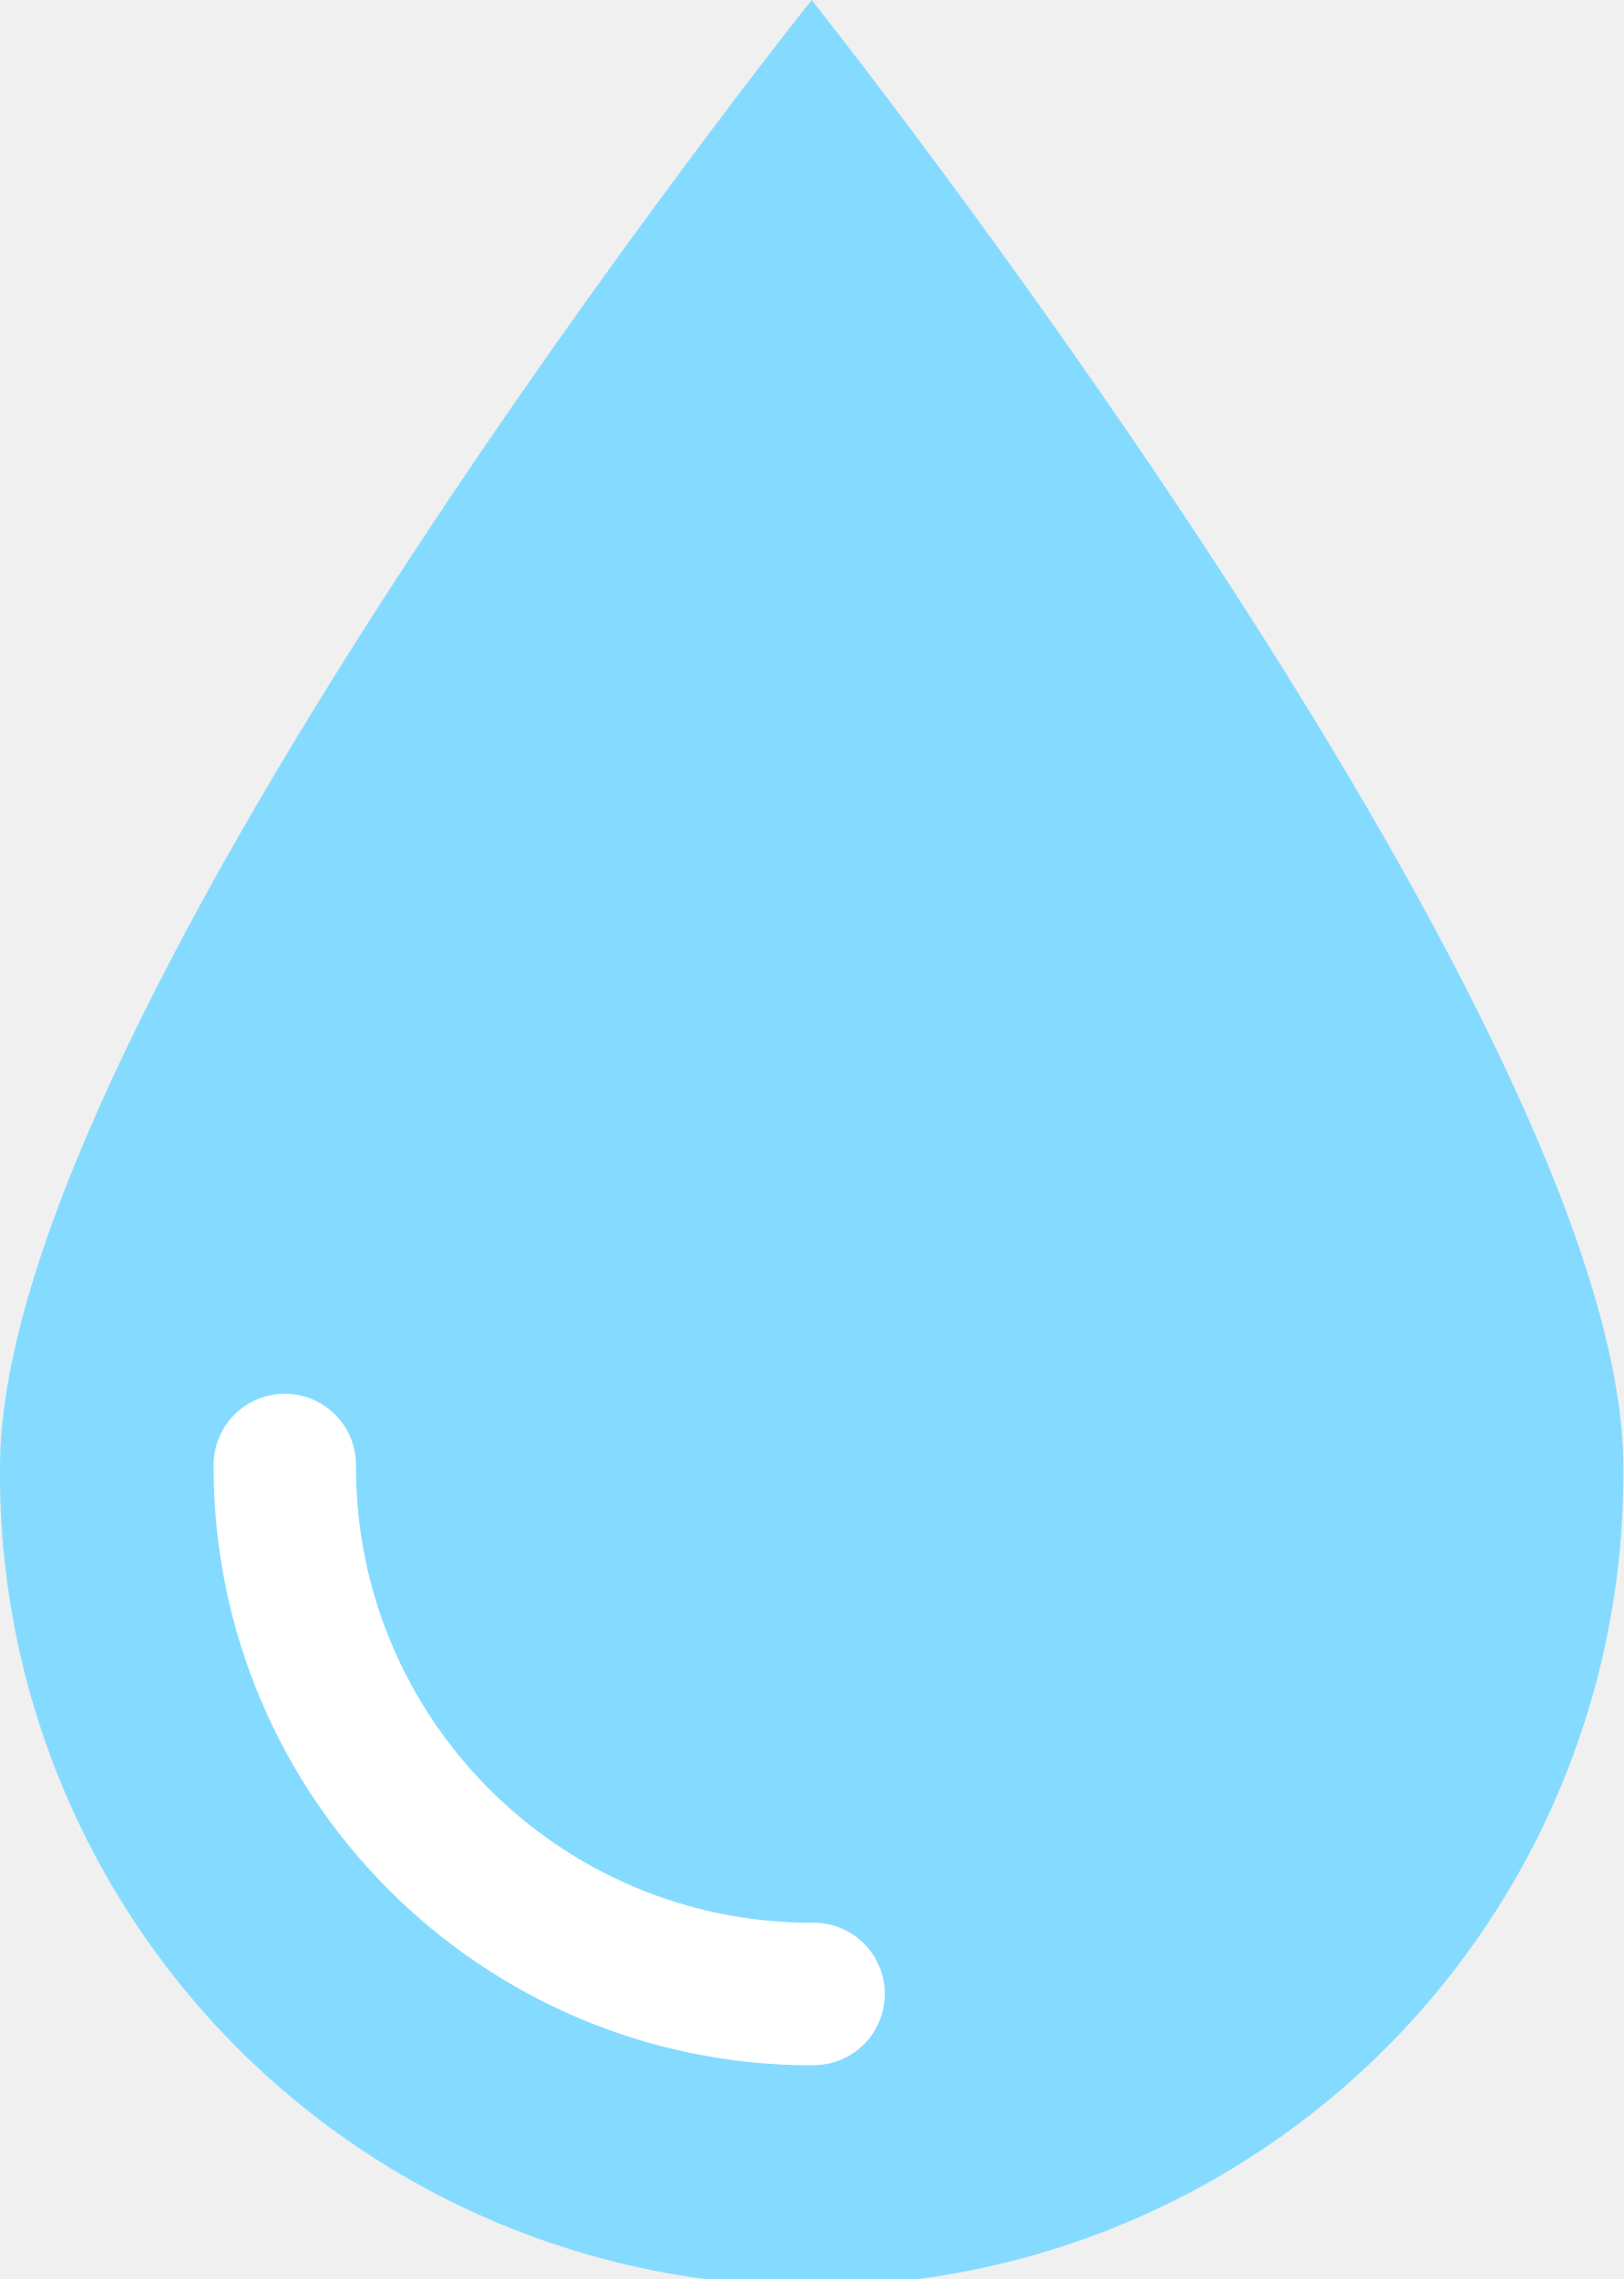
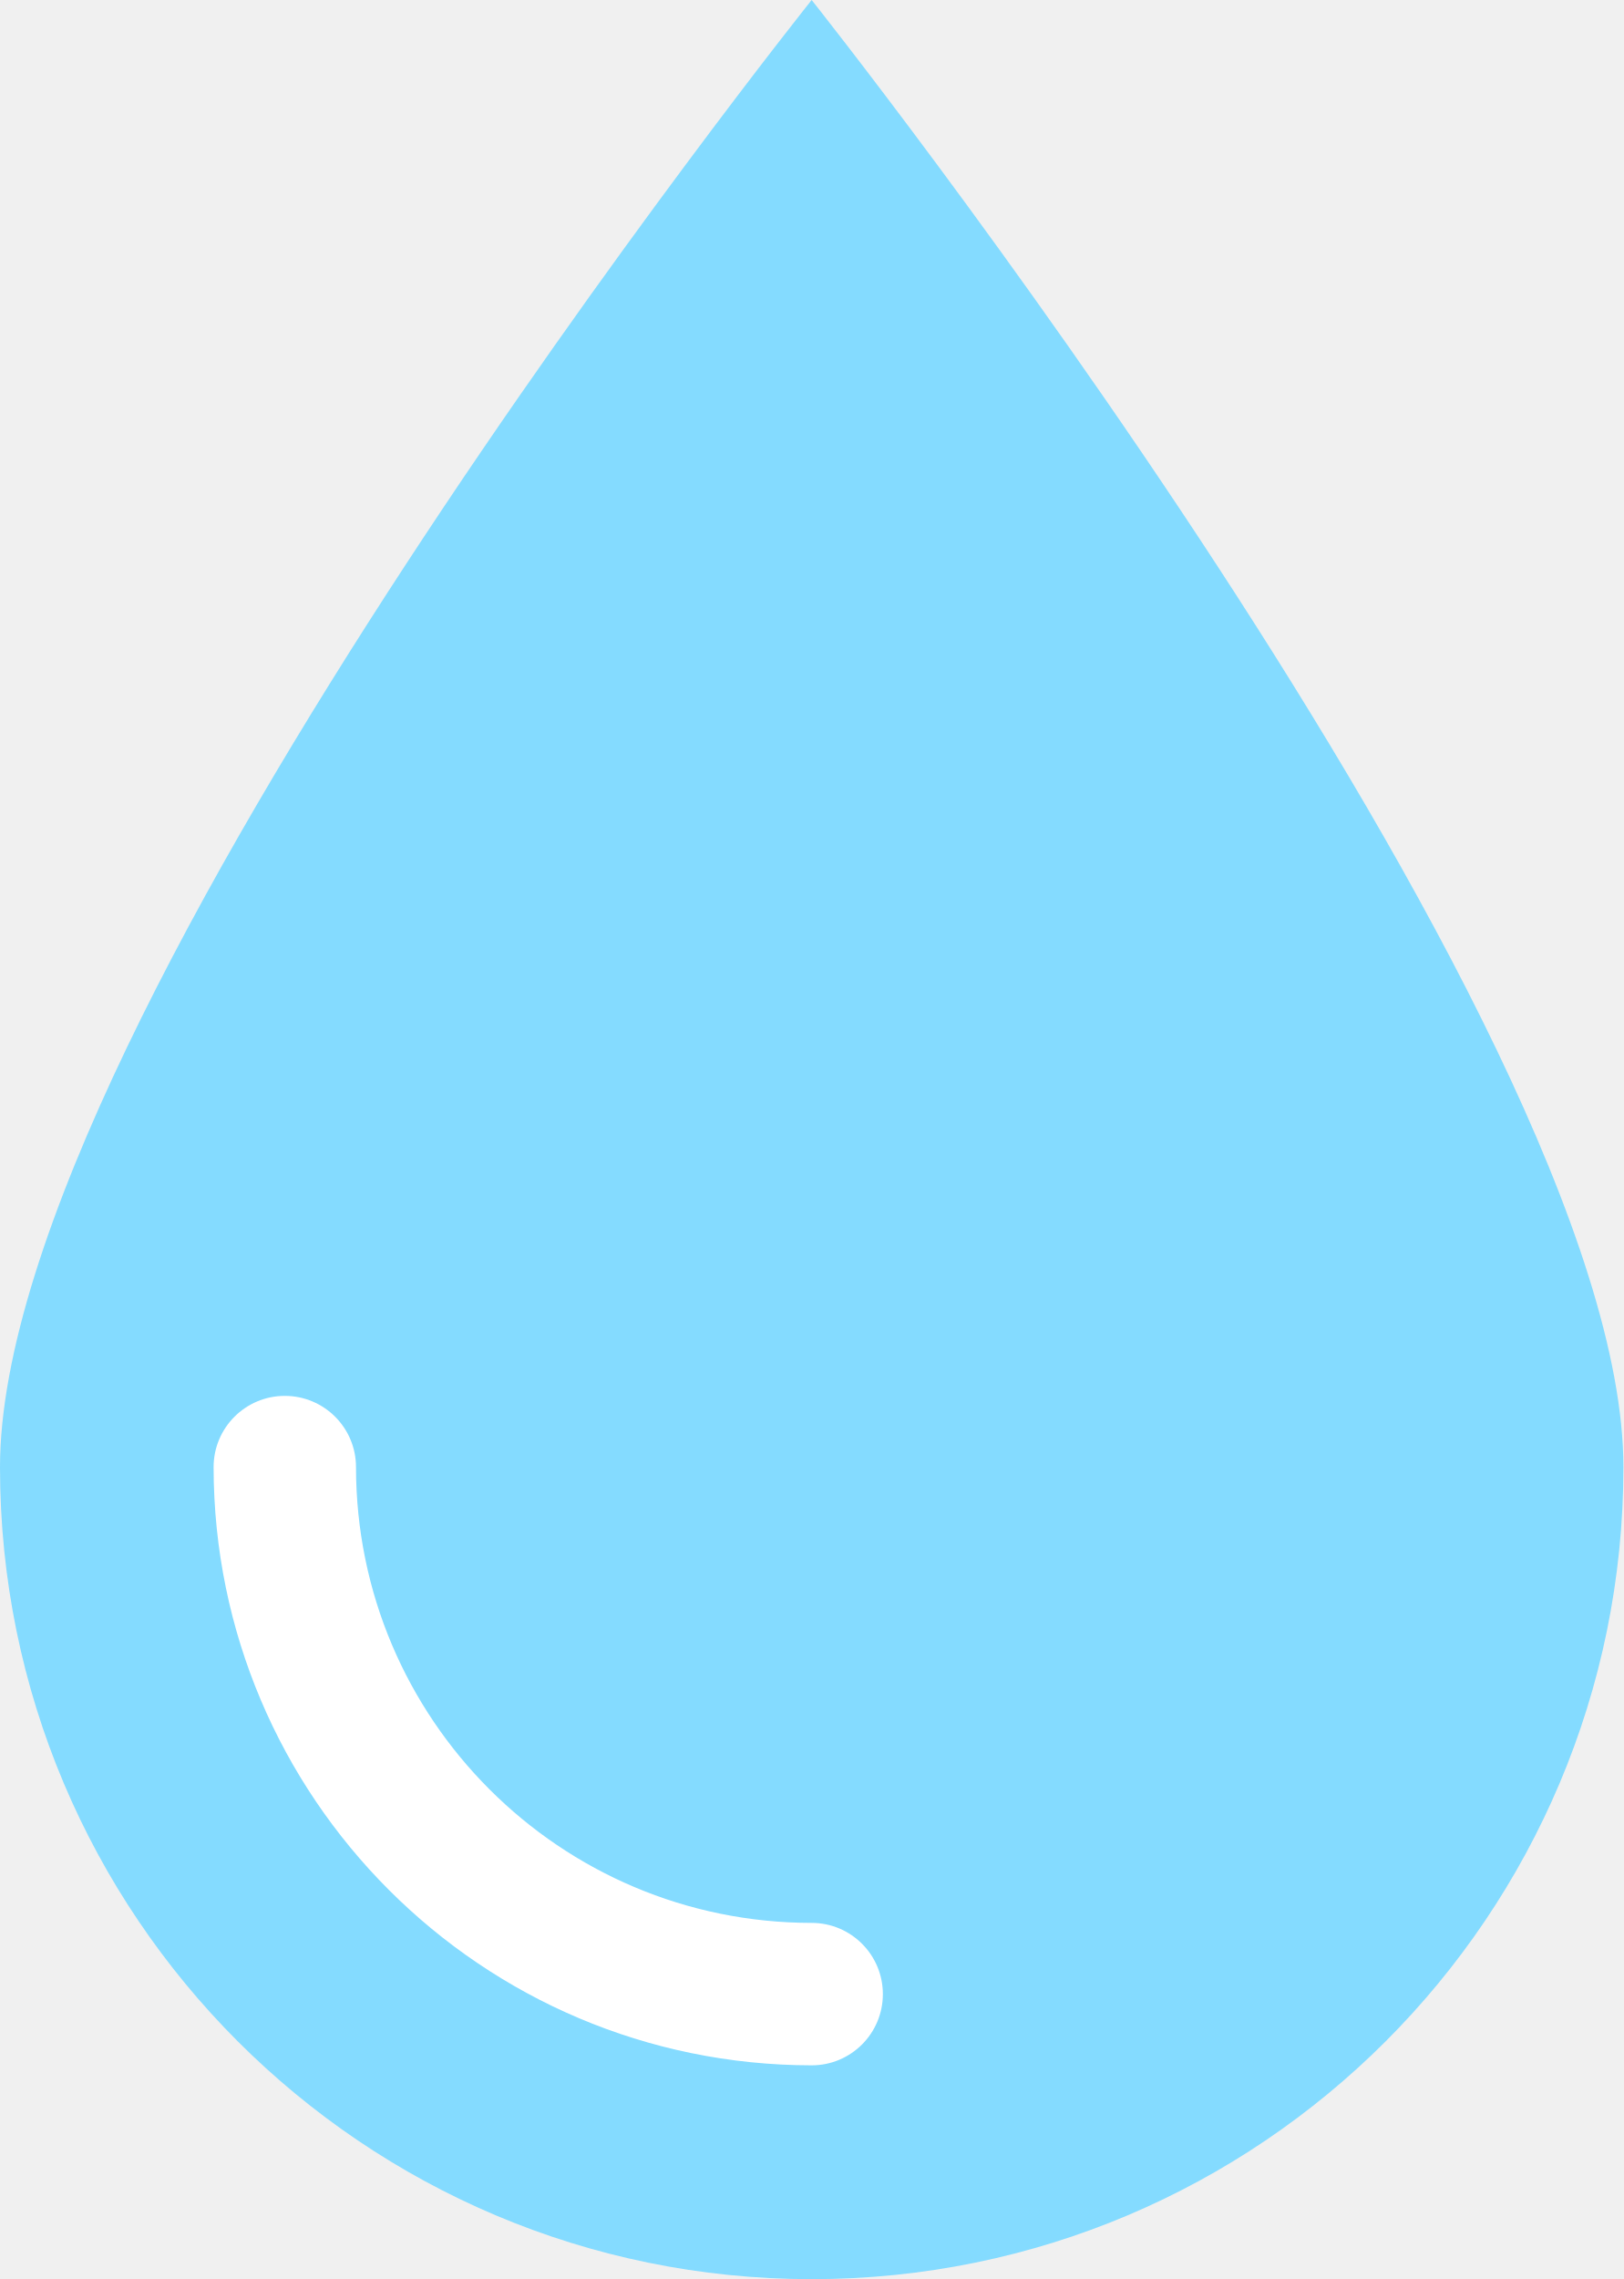
- <svg xmlns="http://www.w3.org/2000/svg" width="26.371" height="37.012" viewBox="0 0 26.371 37.012">
-   <g transform="translate(-73.6)">
-     <path d="M99.971,23.826a13.186,13.186,0,1,1-26.371,0C73.6,16.5,86.786,0,86.786,0S99.971,16.578,99.971,23.826Z" fill="#84dbff" />
-     <path d="M131.316,324.472a9.724,9.724,0,0,1-9.716-9.716,1.157,1.157,0,1,1,2.313,0,7.4,7.4,0,0,0,7.4,7.4,1.157,1.157,0,1,1,0,2.313Z" transform="translate(-44.53 -290.93)" fill="#fff" />
+ <svg xmlns="http://www.w3.org/2000/svg" width="42.498" height="59.646" viewBox="0 0 42.498 59.646">
+   <g transform="translate(0)">
+     <path d="M116.1,38.4a21.249,21.249,0,1,1-42.5,0C73.6,26.592,94.849,0,94.849,0S116.1,26.716,116.1,38.4Z" transform="translate(-73.6)" fill="#84dbff" />
+     <path d="M137.257,331.121A15.671,15.671,0,0,1,121.6,315.464a1.864,1.864,0,1,1,3.728,0,11.932,11.932,0,0,0,11.929,11.929,1.864,1.864,0,1,1,0,3.728Z" transform="translate(-116.008 -277.067)" fill="#fff" />
  </g>
</svg>
